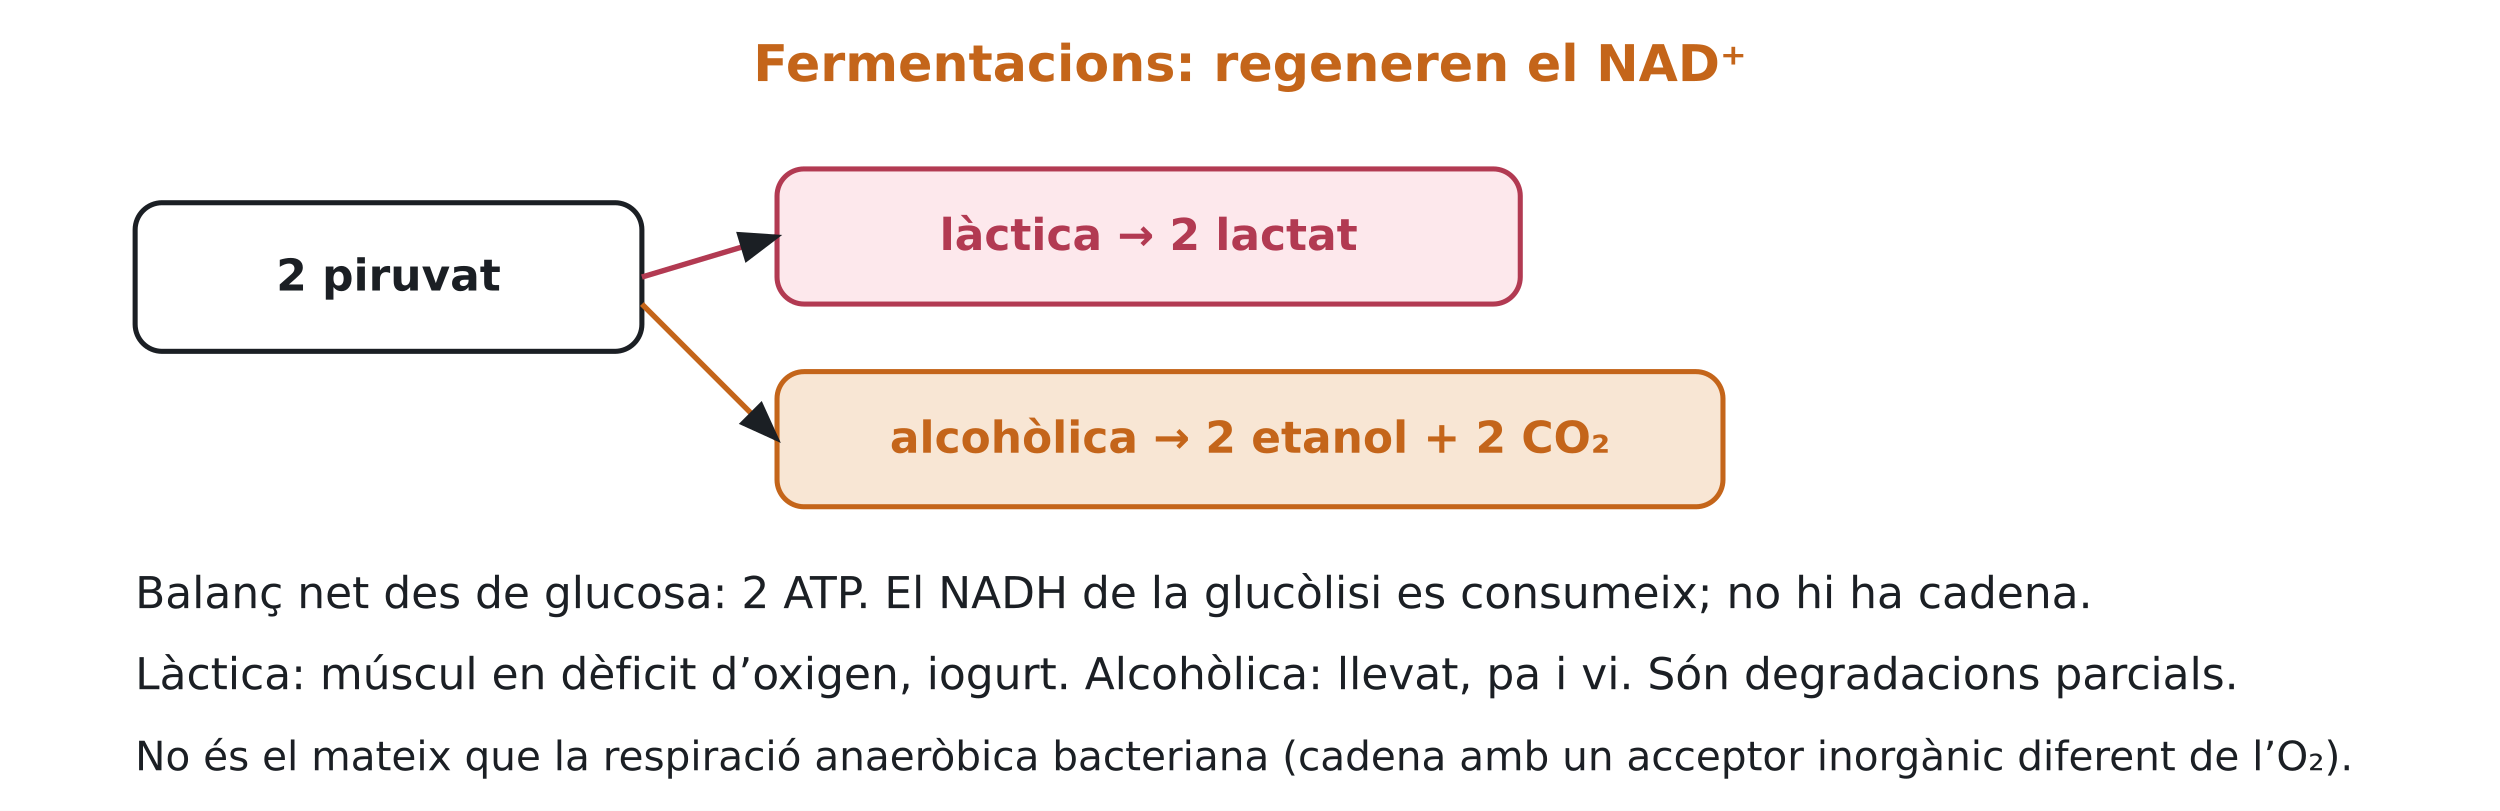
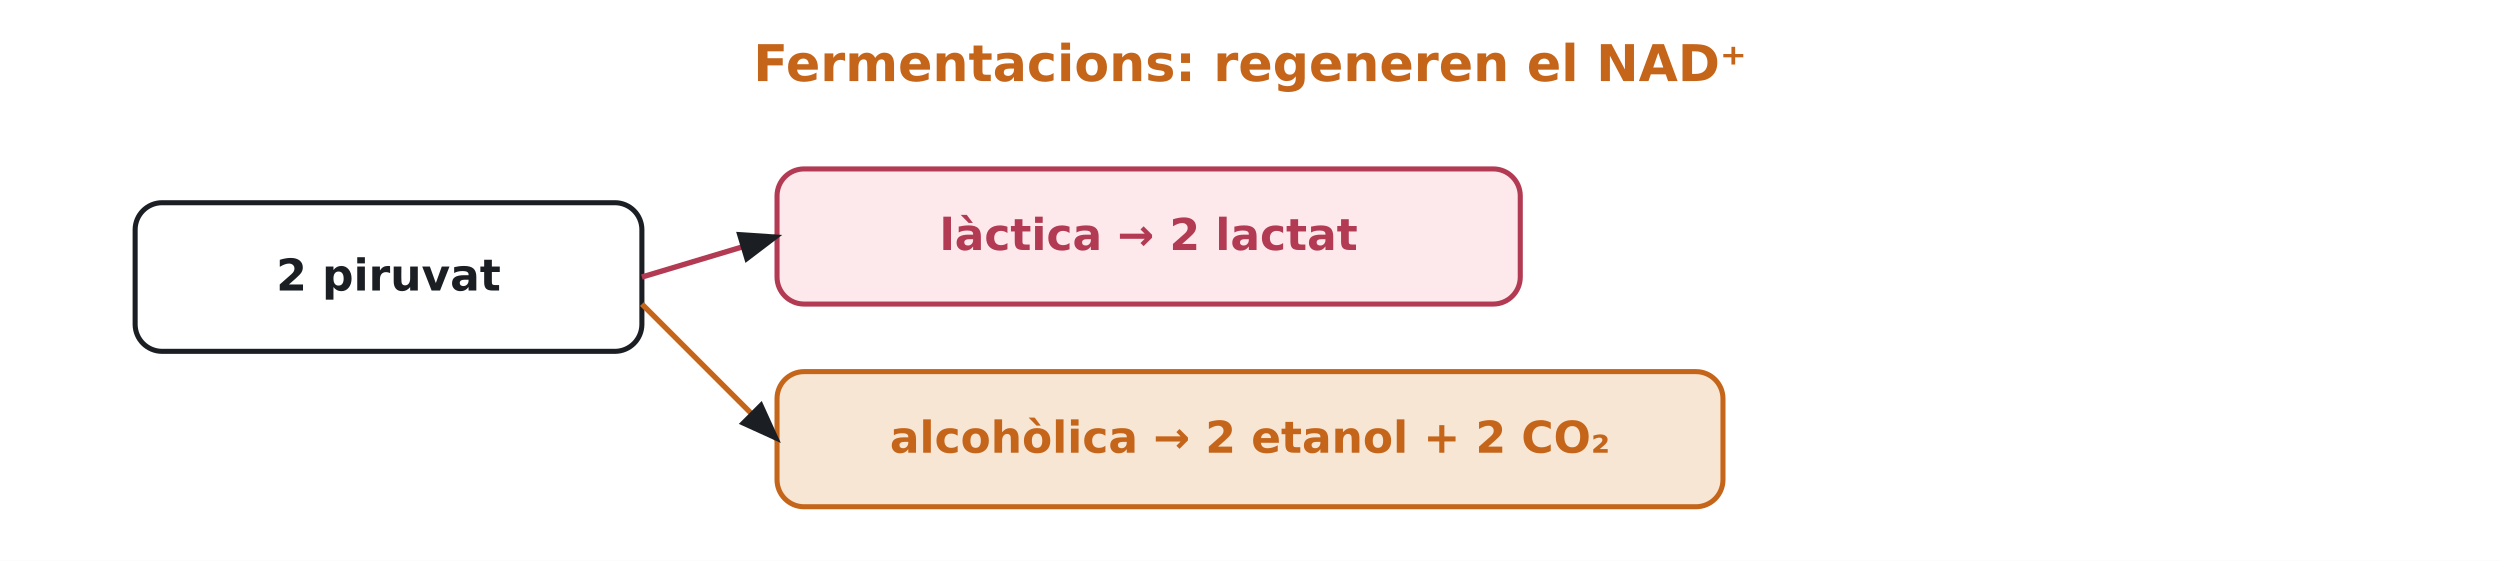
- <svg xmlns="http://www.w3.org/2000/svg" viewBox="0 0 740 240" font-family="DejaVu Sans, Liberation Sans, Arial, sans-serif">
-   <rect width="740" height="240" fill="#fff" />
+ <svg xmlns="http://www.w3.org/2000/svg" viewBox="0 0 740 166.0" font-family="DejaVu Sans, Liberation Sans, Arial, sans-serif">
+   <rect width="740" height="166.0" fill="#fff" />
  <defs>
    <marker id="ah" markerWidth="8" markerHeight="8" refX="7" refY="3" orient="auto">
      <path d="M0,0 L8,3 L0,6 Z" fill="#1b1f24" />
    </marker>
    <marker id="ahg" markerWidth="8" markerHeight="8" refX="7" refY="3" orient="auto">
      <path d="M0,0 L8,3 L0,6 Z" fill="#0E7C66" />
    </marker>
    <marker id="ahr" markerWidth="8" markerHeight="8" refX="7" refY="3" orient="auto">
      <path d="M0,0 L8,3 L0,6 Z" fill="#B23A52" />
    </marker>
    <marker id="ahb" markerWidth="8" markerHeight="8" refX="7" refY="3" orient="auto">
      <path d="M0,0 L8,3 L0,6 Z" fill="#1F6AA5" />
    </marker>
  </defs>
  <text x="370" y="24" font-size="15" text-anchor="middle" fill="#C4651A" font-weight="700" font-style="normal">Fermentacions: regeneren el NAD⁺</text>
  <rect x="40" y="60" width="150" height="44" rx="8" fill="#fff" stroke="#1b1f24" stroke-width="1.5" />
  <text x="115.0" y="86.0" font-size="13" text-anchor="middle" fill="#1b1f24" font-weight="700" font-style="normal">2 piruvat</text>
  <rect x="230" y="50" width="220" height="40" rx="8" fill="#fde8ec" stroke="#B23A52" stroke-width="1.5" />
  <text x="340.0" y="74.0" font-size="13" text-anchor="middle" fill="#B23A52" font-weight="700" font-style="normal">làctica → 2 lactat</text>
  <rect x="230" y="110" width="280" height="40" rx="8" fill="#f8e6d4" stroke="#C4651A" stroke-width="1.5" />
  <text x="370.0" y="134.0" font-size="13" text-anchor="middle" fill="#C4651A" font-weight="700" font-style="normal">alcohòlica → 2 etanol + 2 CO₂</text>
  <line x1="190" y1="82" x2="230" y2="70" stroke="#B23A52" stroke-width="1.6" marker-end="url(#ah)" />
  <line x1="190" y1="90" x2="230" y2="130" stroke="#C4651A" stroke-width="1.6" marker-end="url(#ah)" />
-   <text x="40" y="180" font-size="13" text-anchor="start" fill="#1b1f24" font-weight="400" font-style="normal">Balanç net des de glucosa: 2 ATP. El NADH de la glucòlisi es consumeix; no hi ha cadena.</text>
-   <text x="40" y="204" font-size="13" text-anchor="start" fill="#1b1f24" font-weight="400" font-style="normal">Làctica: múscul en dèficit d’oxigen, iogurt. Alcohòlica: llevat, pa i vi. Són degradacions parcials.</text>
-   <text x="40" y="228" font-size="12" text-anchor="start" fill="#1b1f24" font-weight="400" font-style="normal">No és el mateix que la respiració anaeròbica bacteriana (cadena amb un acceptor inorgànic diferent de l’O₂).</text>
</svg>
